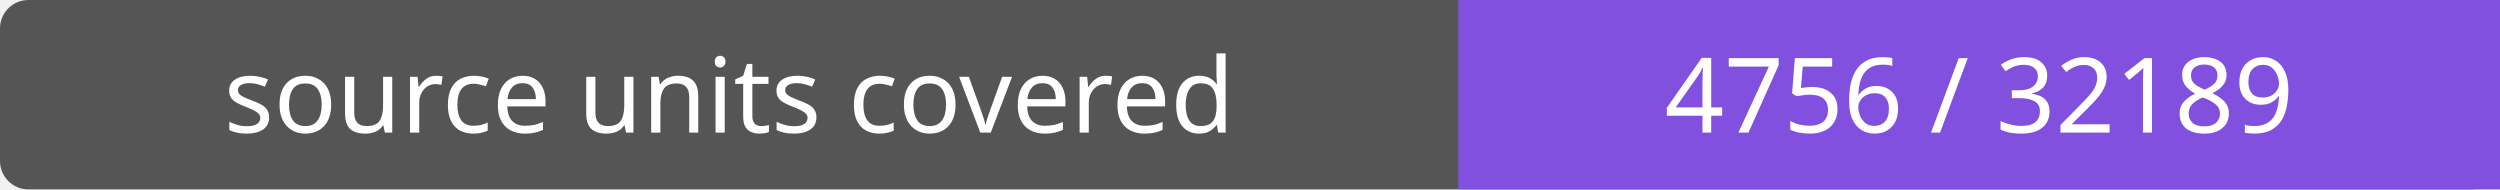
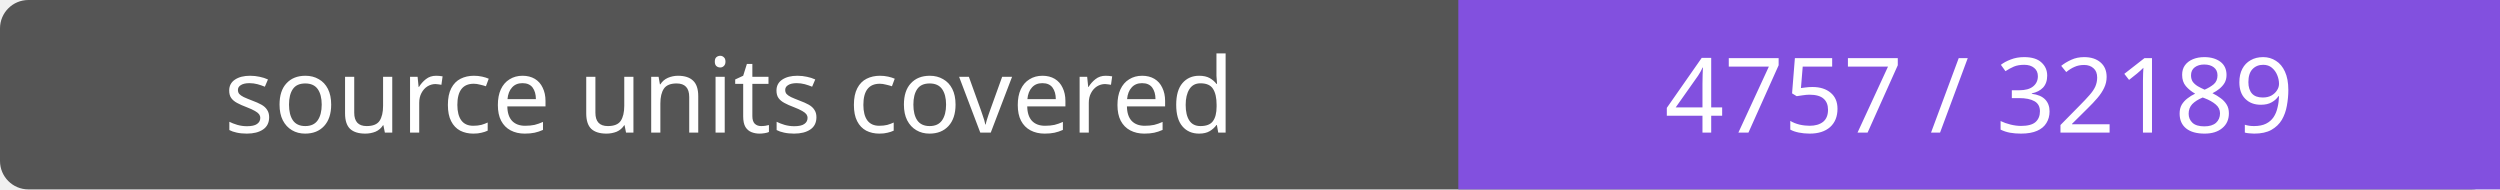
- <svg xmlns="http://www.w3.org/2000/svg" width="264" height="20" role="img" aria-label="source units covered: 4756 / 32189">
+ <svg xmlns="http://www.w3.org/2000/svg" width="264" height="20" role="img" aria-label="source units covered: 4757 / 32189">
  <rect width="264" height="20" rx="3" fill="#555" />
  <path fill="#8250df" d="M154 0h110v20H154z" />
  <g fill="#fff" text-anchor="middle" font-family="Verdana,sans-serif" font-size="11">
    <text x="77.0" y="14">source units covered</text>
-     <text x="209.0" y="14">4756 / 32189</text>
+     <text x="209.0" y="14">4757 / 32189</text>
  </g>
</svg>
